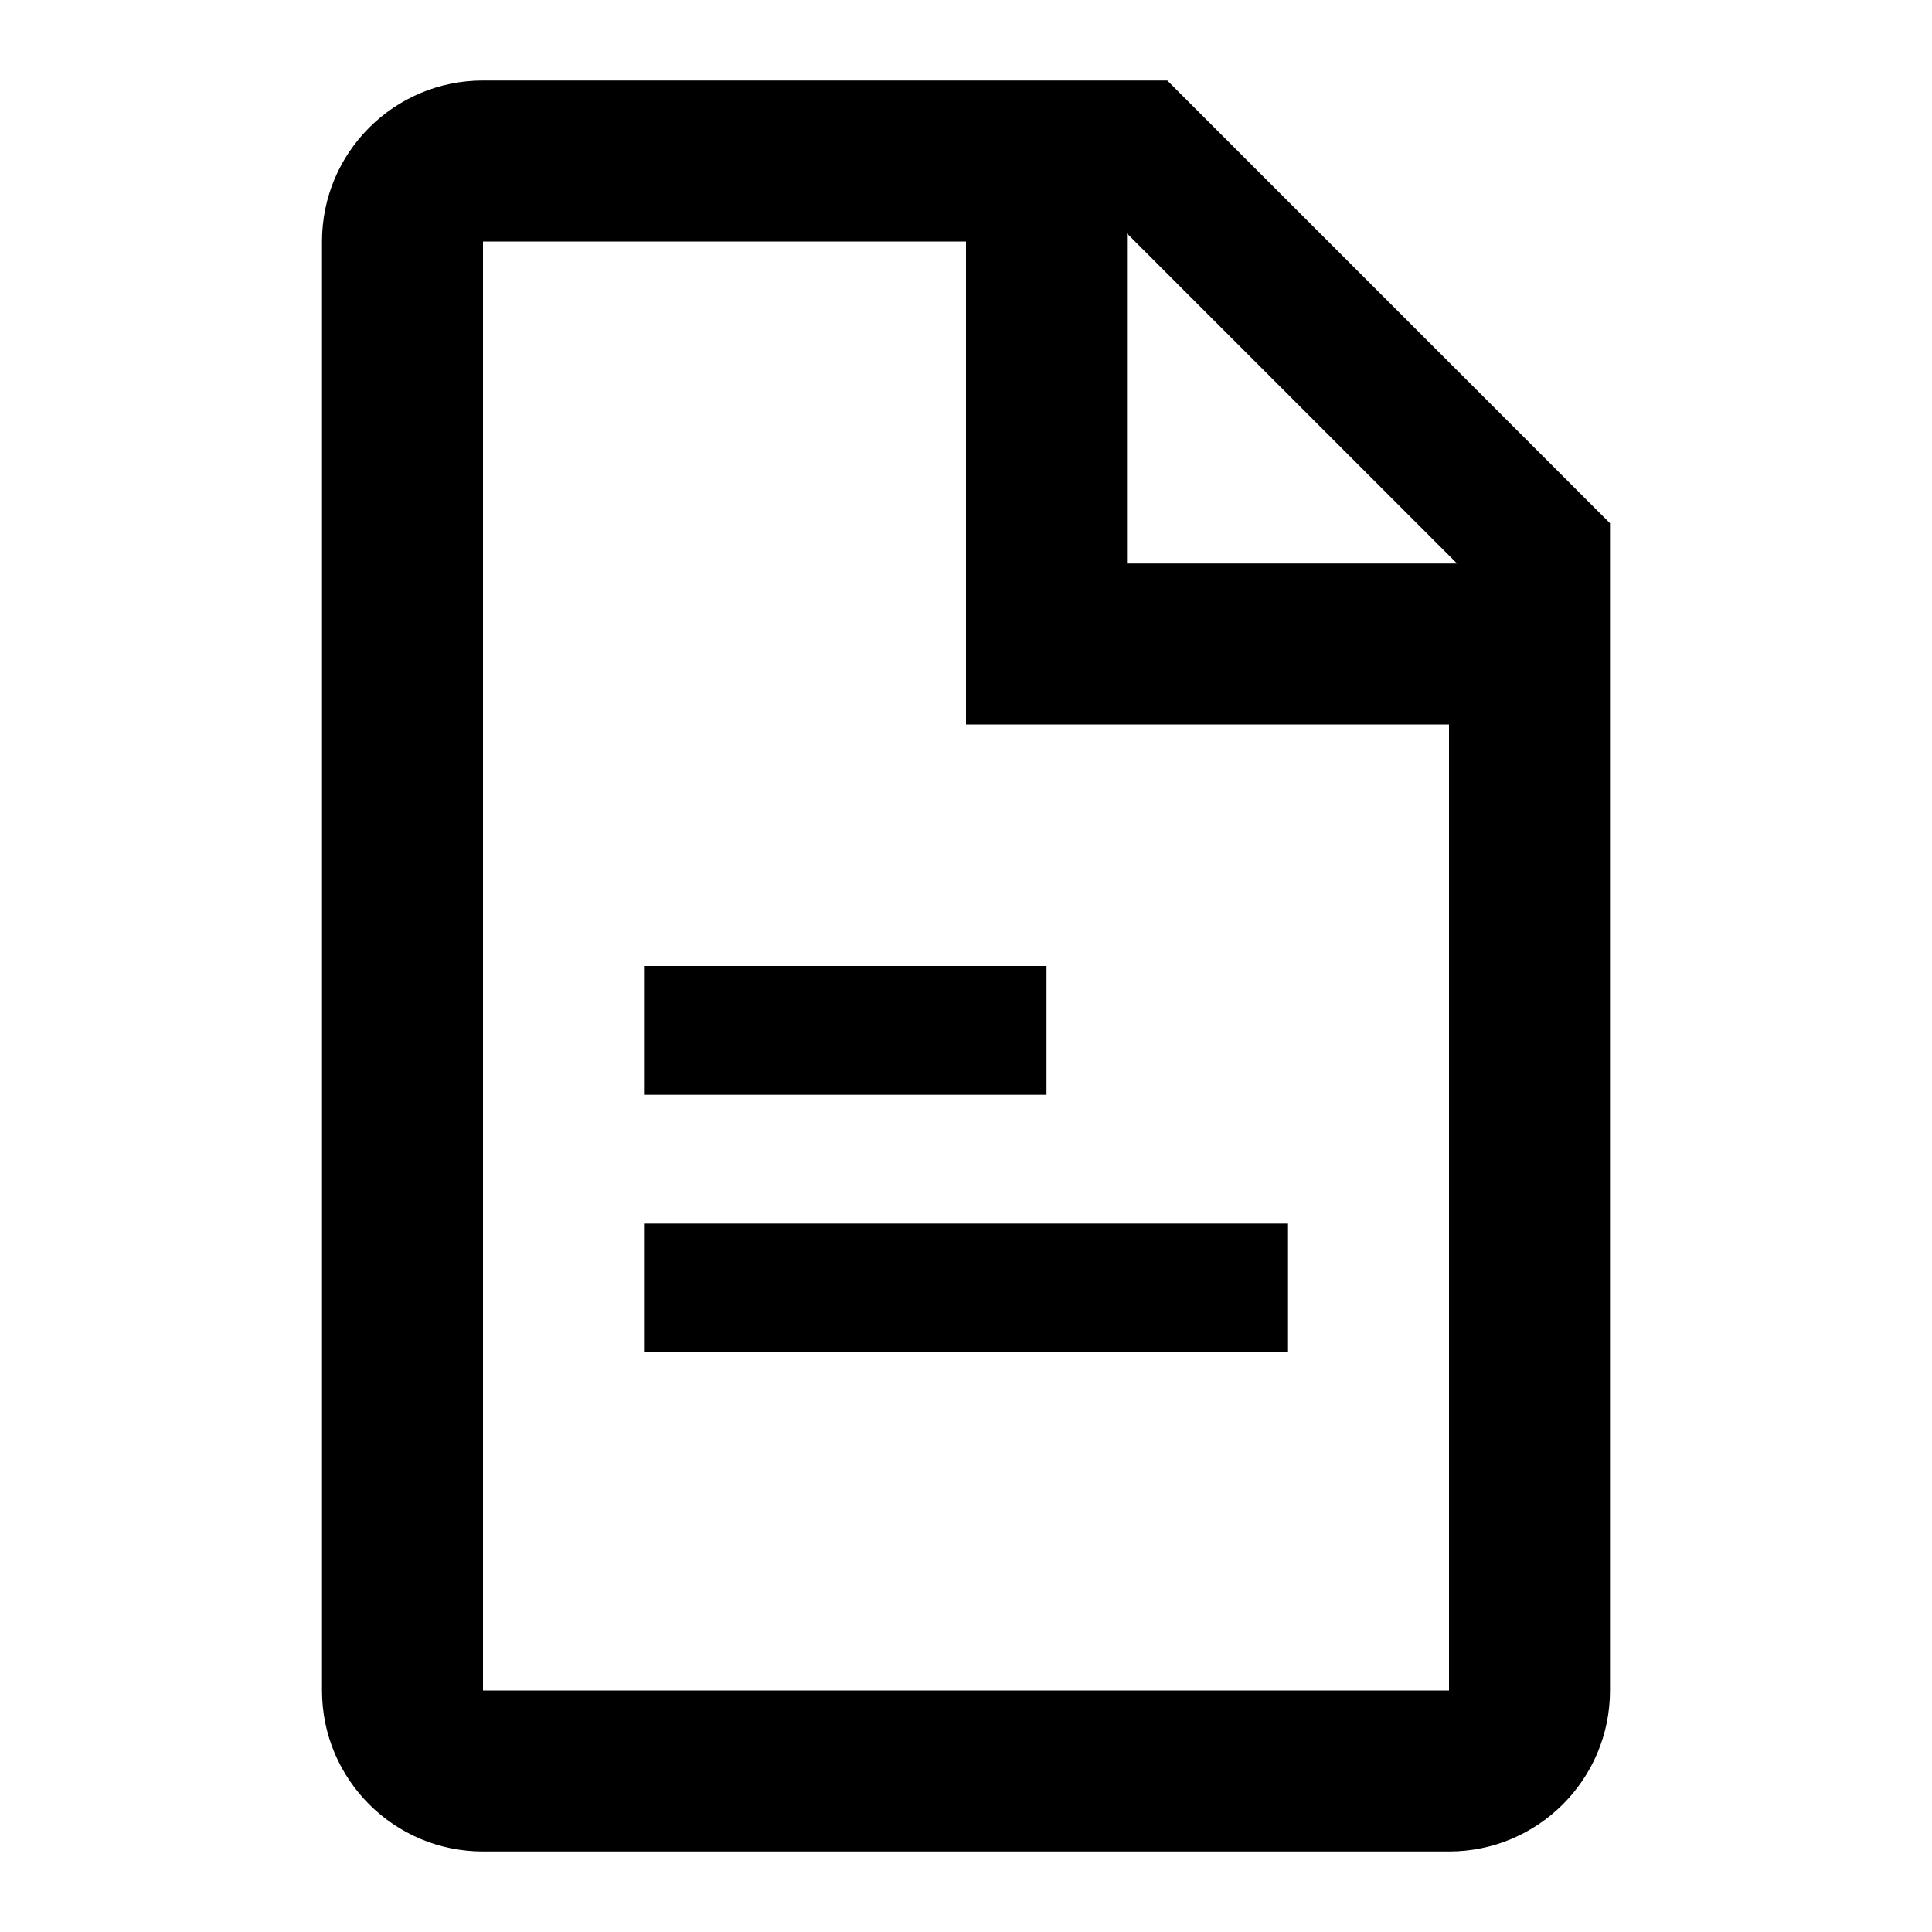
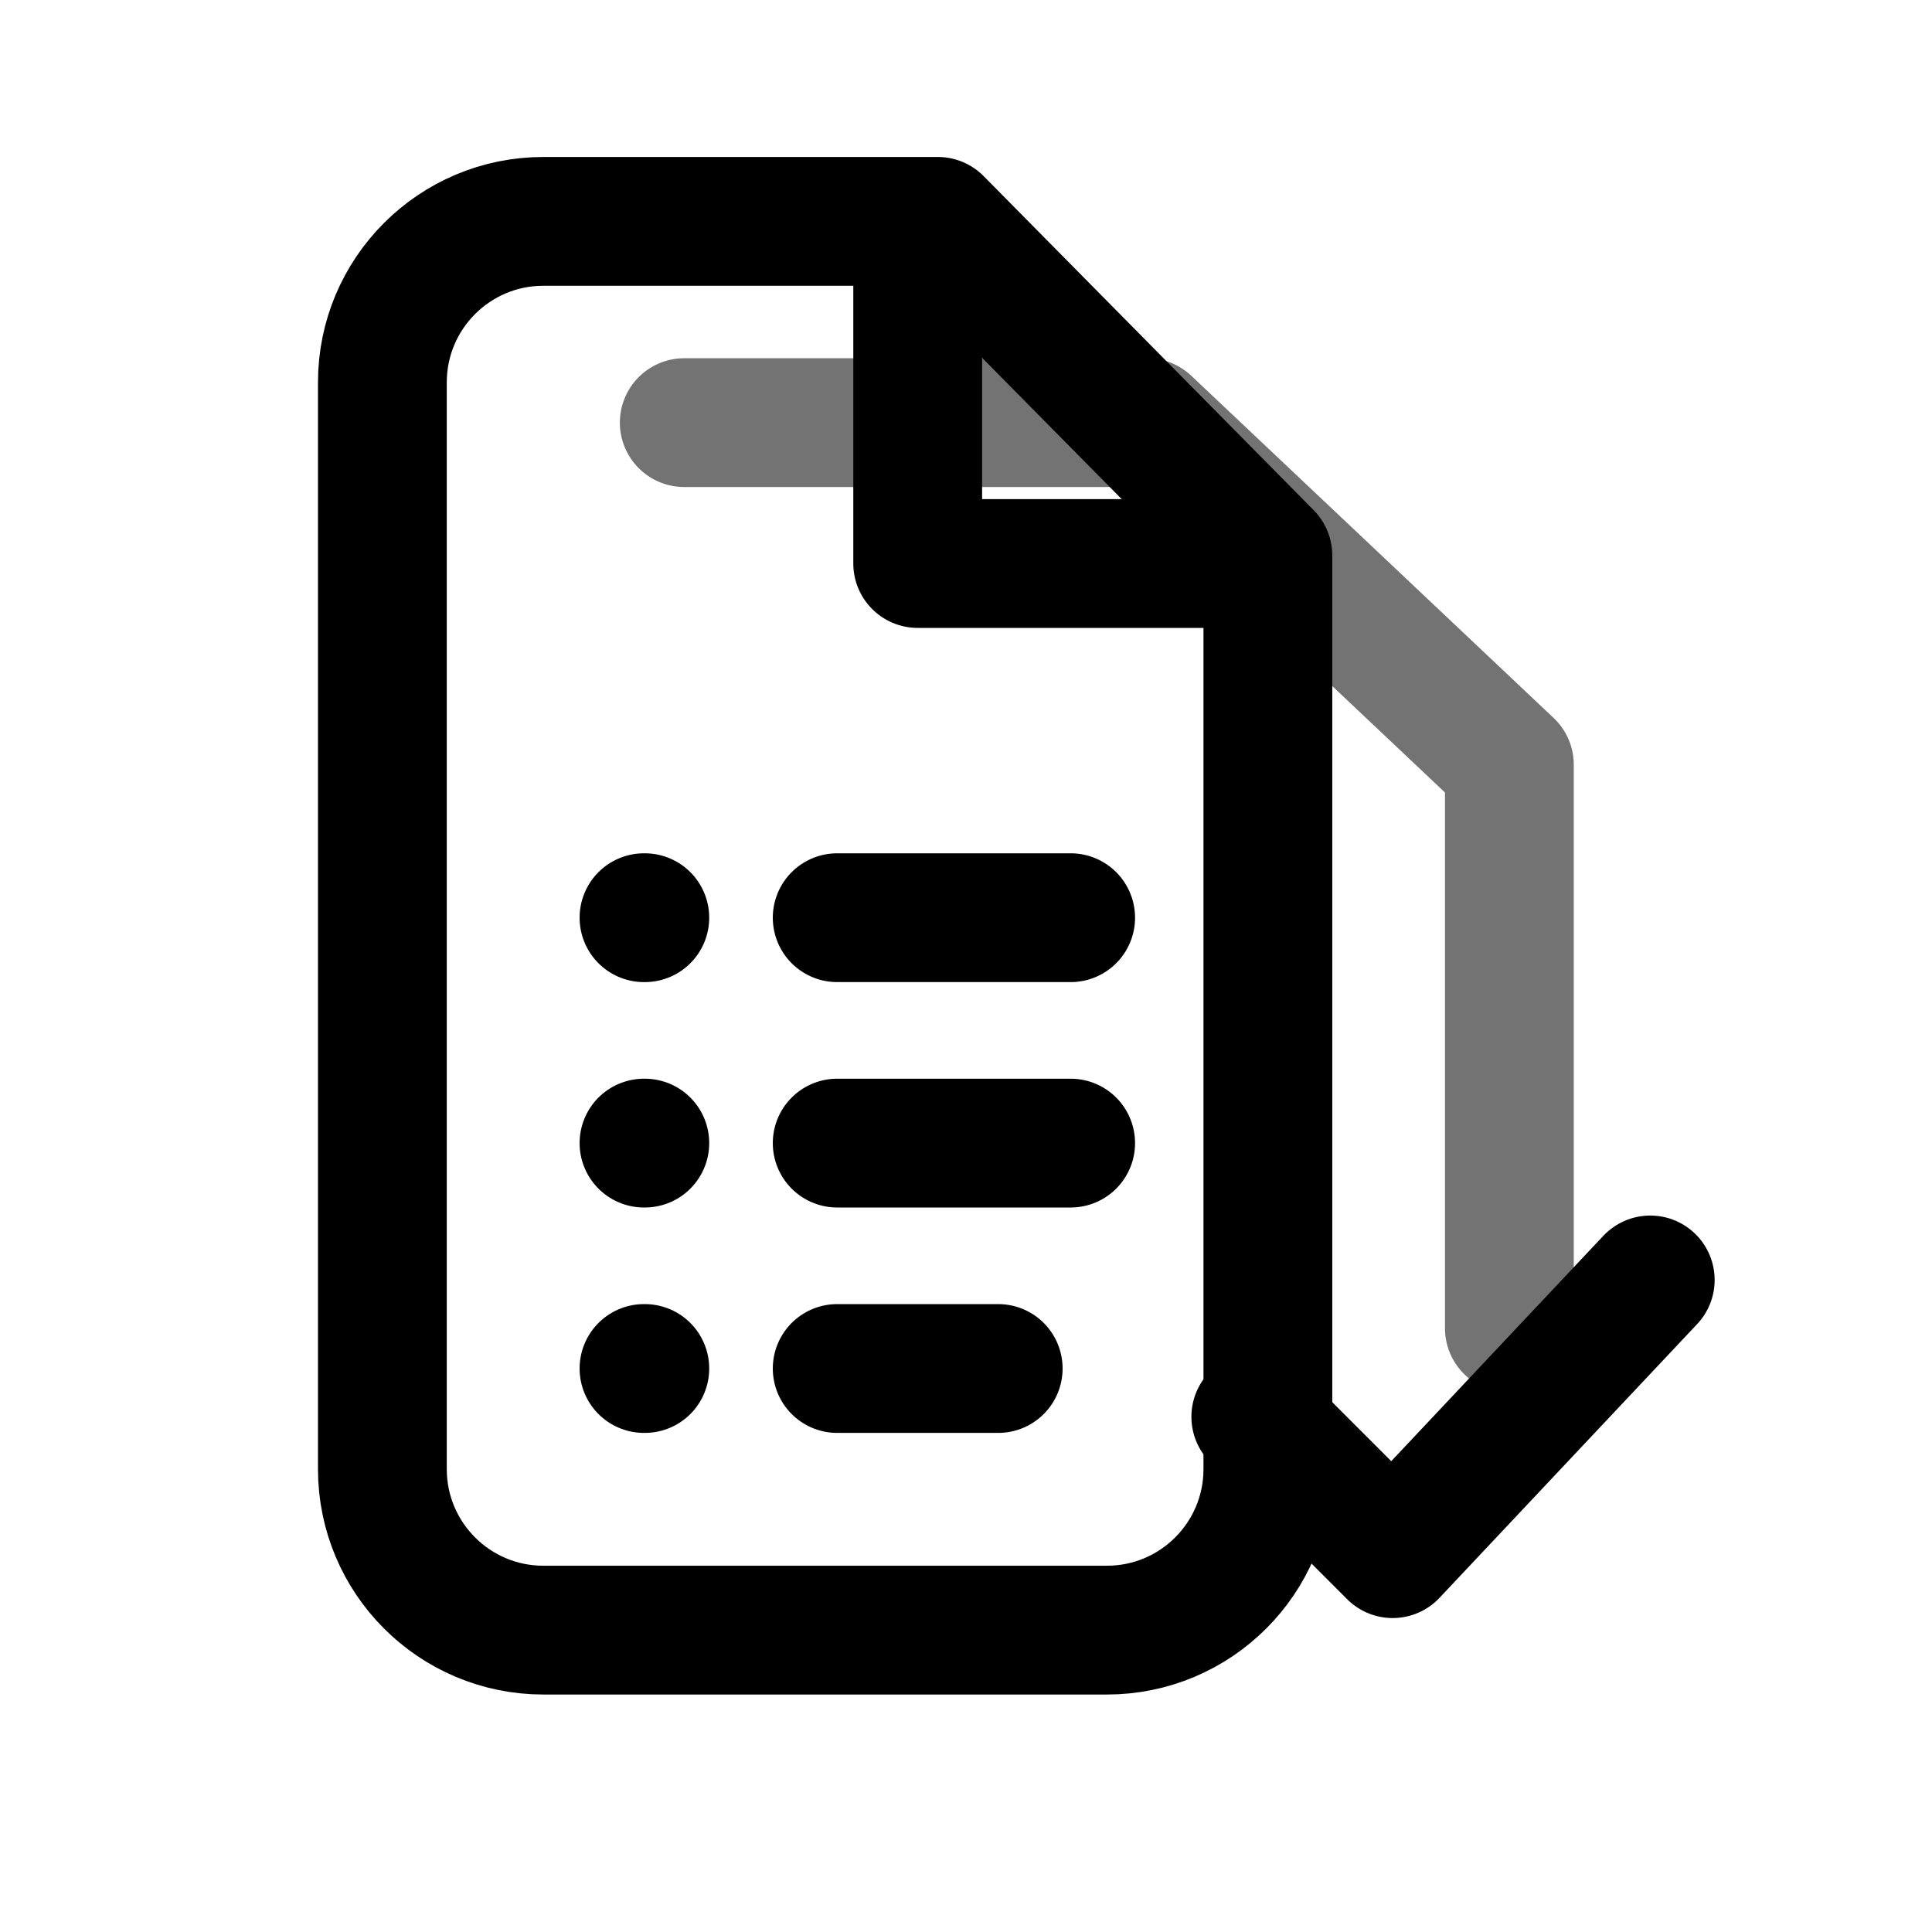
- <svg xmlns="http://www.w3.org/2000/svg" viewBox="0 0 24 24" width="24" height="24">
-   <path fill="currentColor" d="M6 1h8.5L20 6.5V21a2 2 0 0 1-2 2H6a2 2 0 0 1-2-2V3a2 2 0 0 1 2-2zm8 1.9V7h4.1L14 2.9zM6 3v18h12V9h-6V3H6z" />
-   <path fill="currentColor" d="M8 12h5v1.6H8V12zm0 3.2h8v1.6H8v-1.6z" />
+ <svg xmlns="http://www.w3.org/2000/svg" viewBox="0 0 24 24" width="24" height="24" fill="none" stroke="currentColor" stroke-width="1.6" stroke-linecap="round" stroke-linejoin="round">
+   <path d="M8.5 5.25h5.75L18.75 9.5v7" opacity=".55" />
+   <path d="M6.75 2.75h4.9L15.75 6.9v11.35a2 2 0 0 1-2 2h-7a2 2 0 0 1-2-2V4.75a2 2 0 0 1 2-2Z" />
+   <path d="M11.4 2.9v4.1h4.2" />
+   <path d="M8 11.4h.01M10.4 11.4h2.9M8 14.2h.01M10.4 14.2h2.9M8 17h.01M10.4 17h2" />
+   <path d="M15.6 17.6l1.7 1.7 3.2-3.4" />
</svg>
